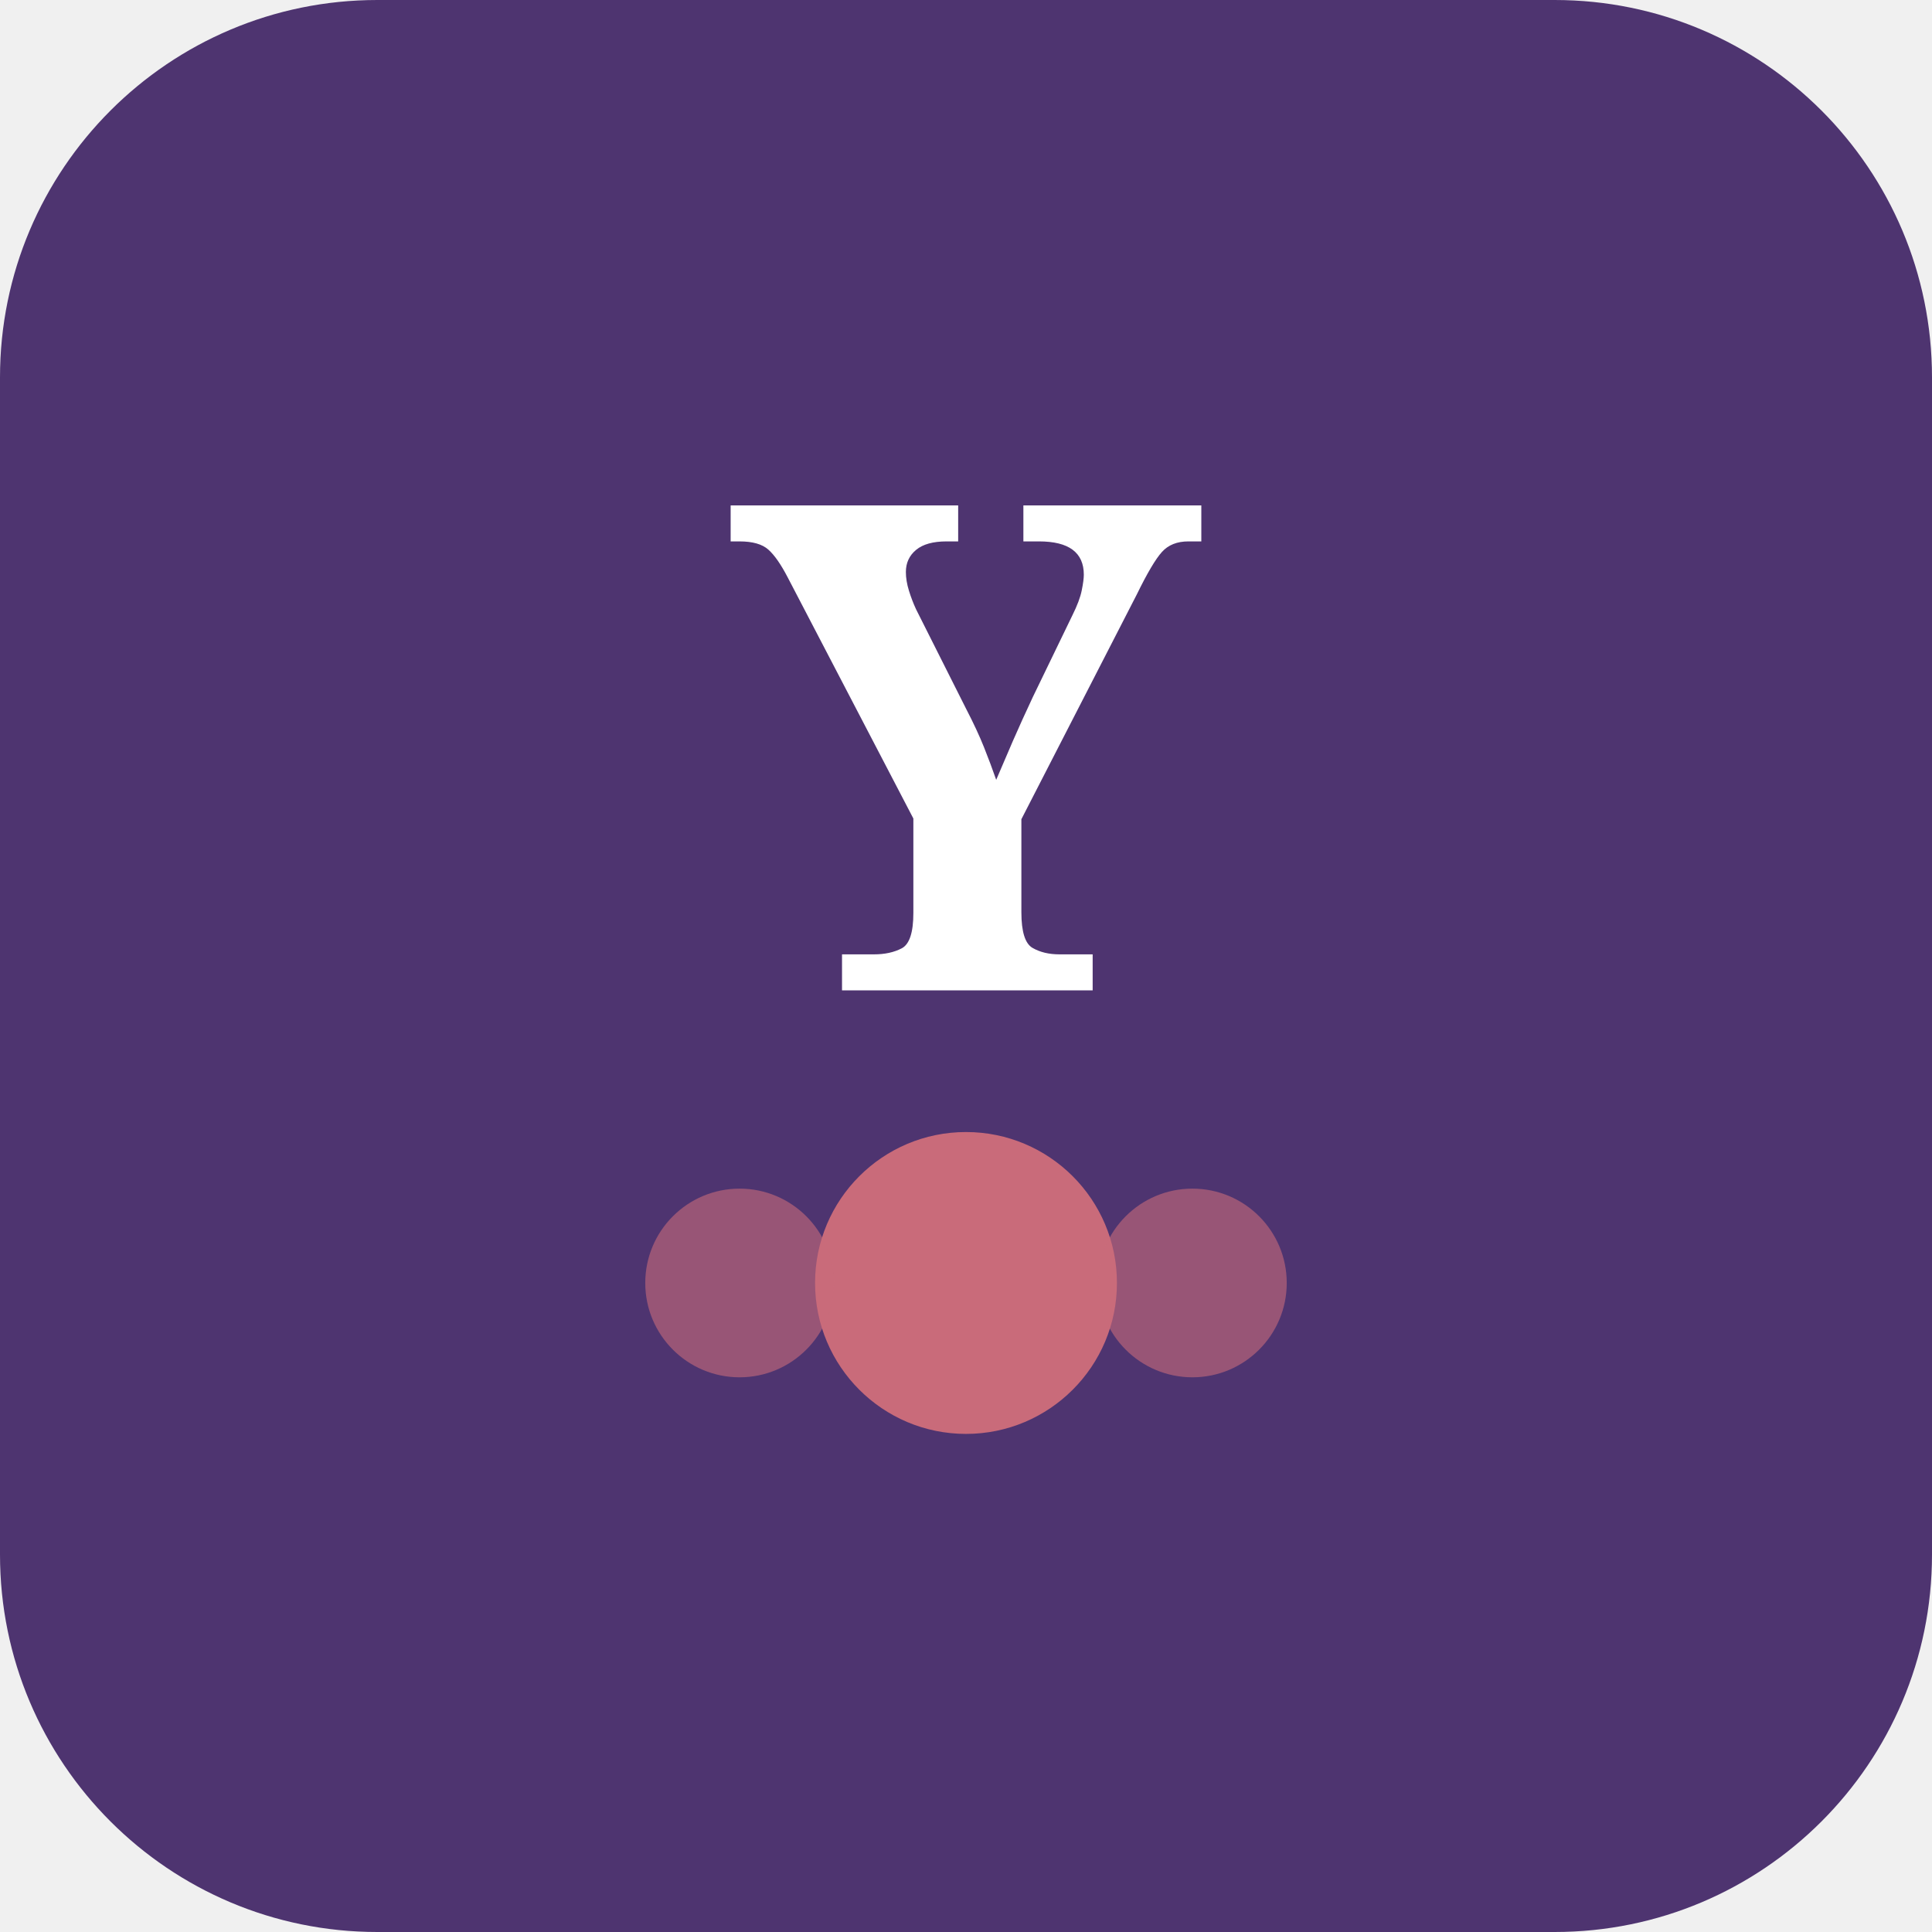
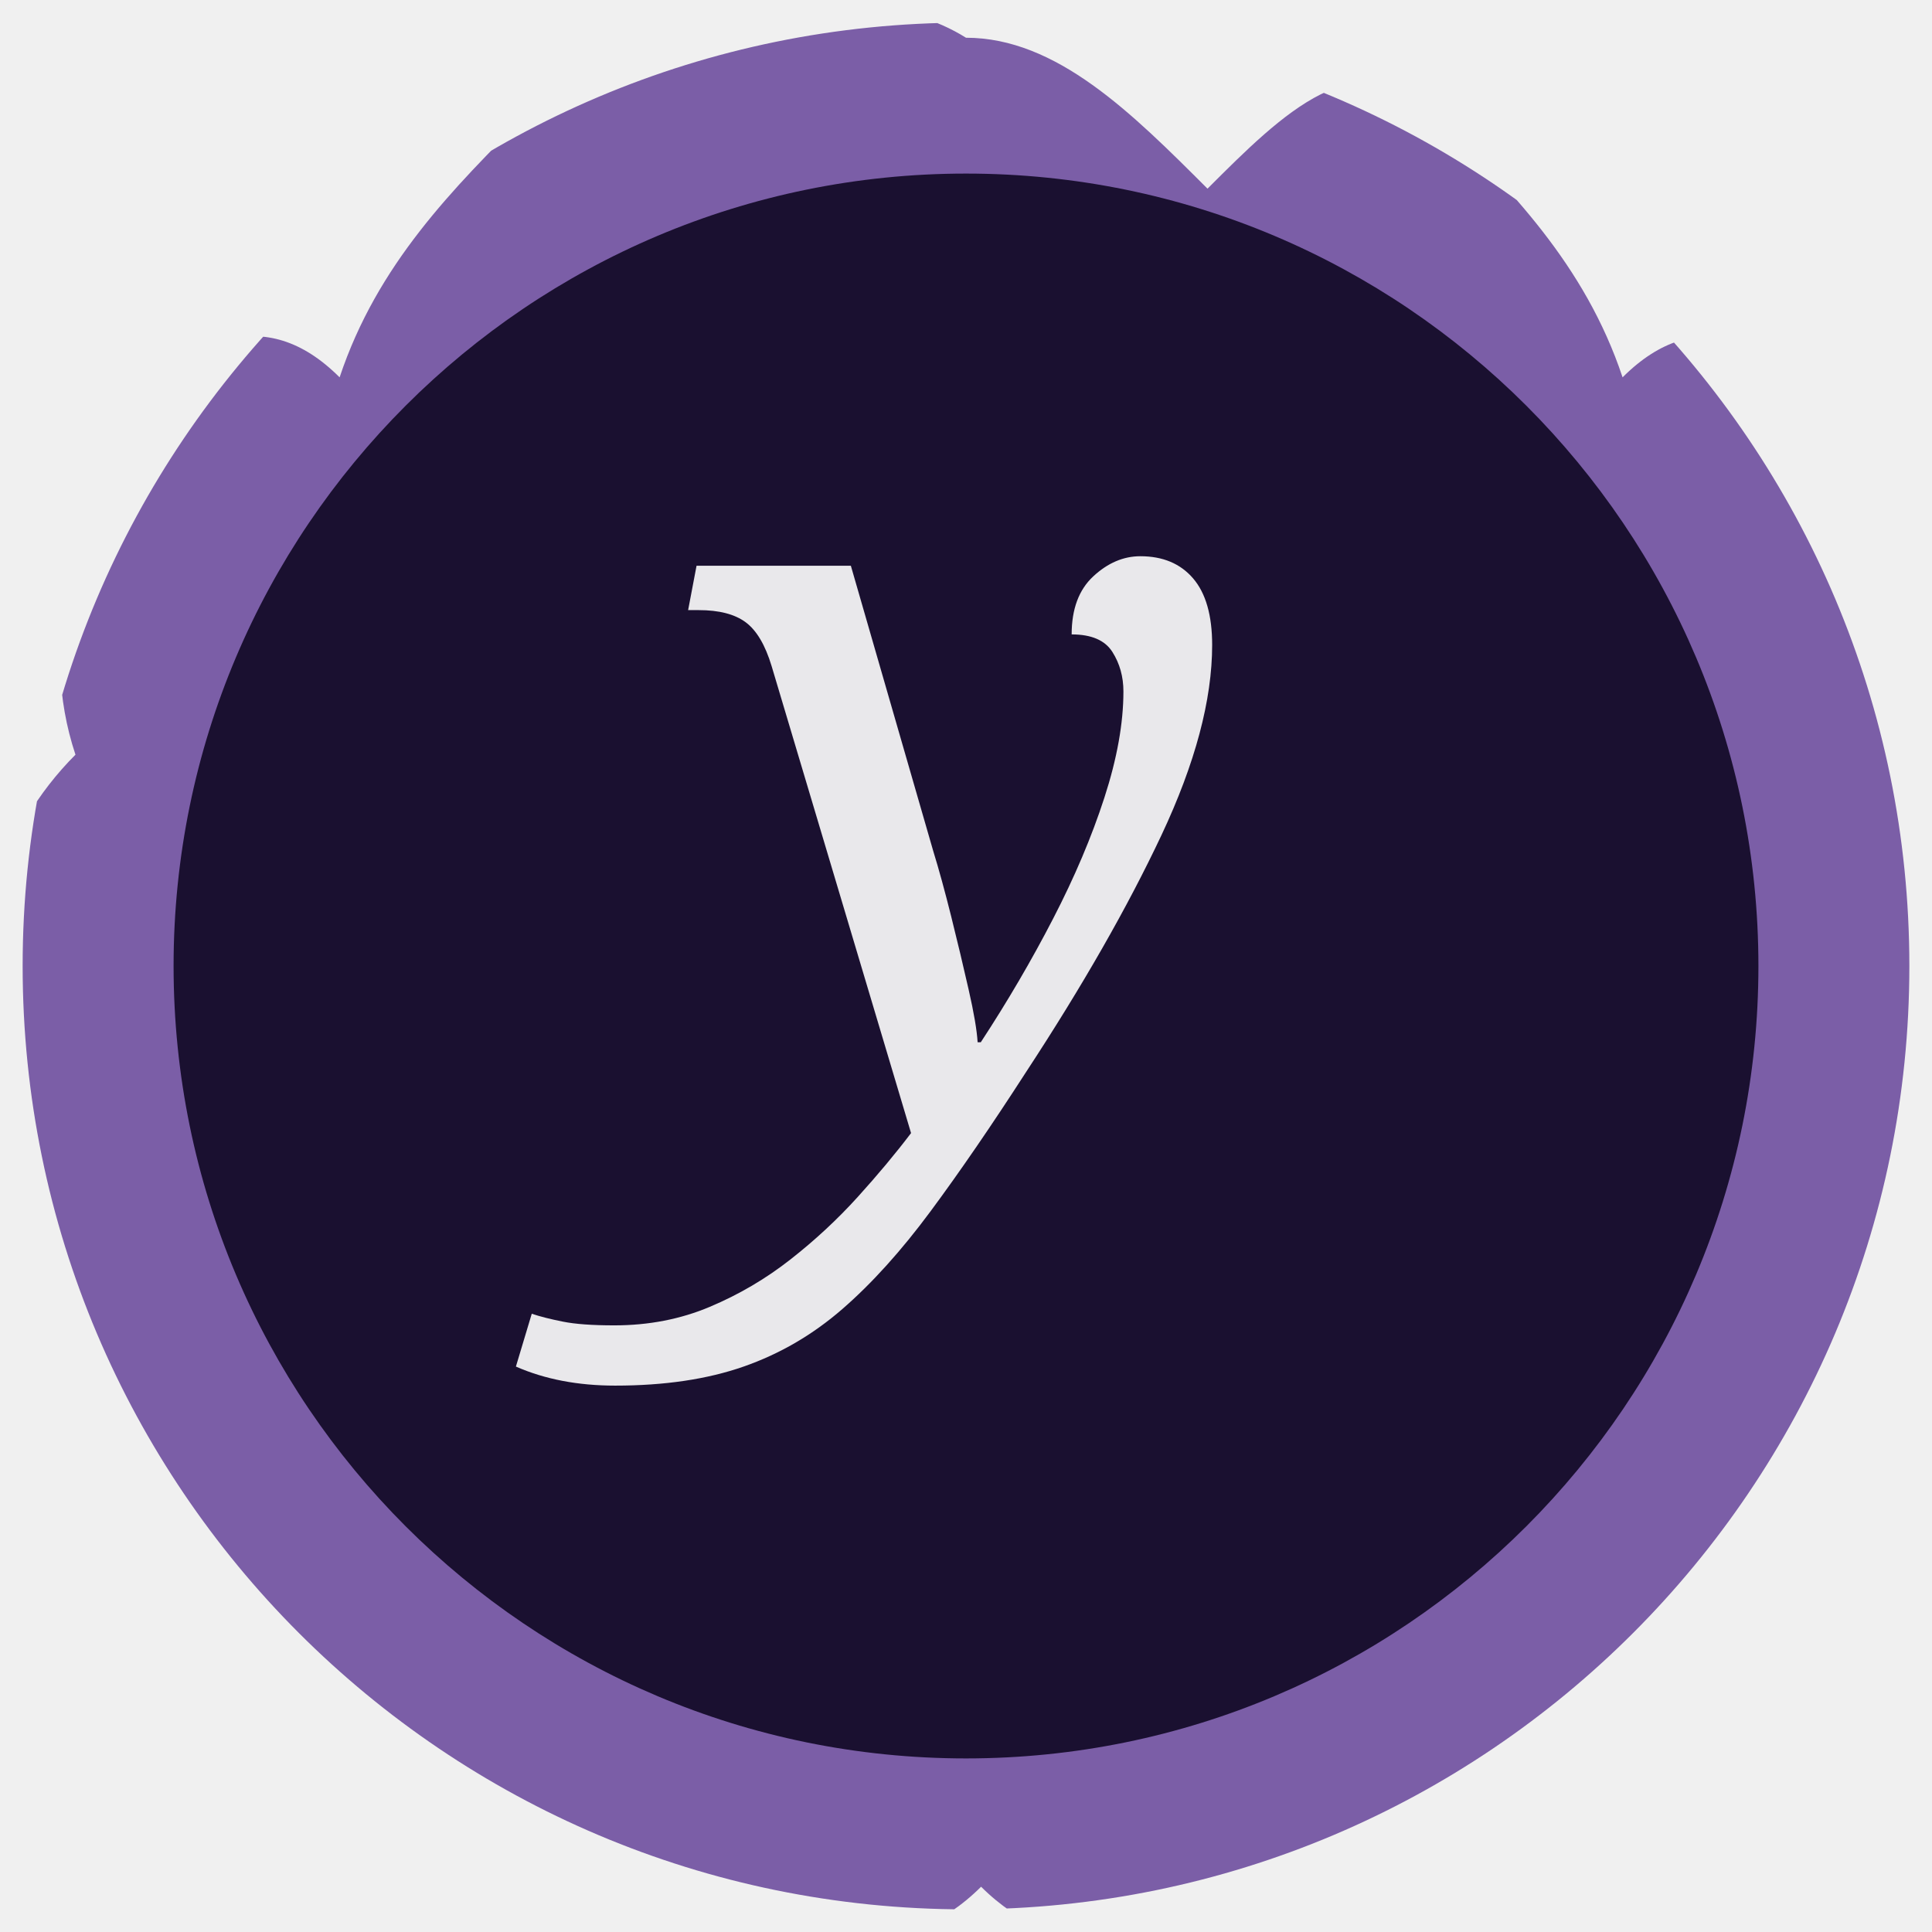
<svg xmlns="http://www.w3.org/2000/svg" viewBox="0 0 512 512">
-   <rect width="512" height="512" rx="100" fill="#4E3470" />
-   <text x="256" y="200" font-family="Georgia,serif" font-size="180" font-weight="bold" fill="white" text-anchor="middle" dominant-baseline="middle">Y</text>
-   <circle cx="256" cy="340" r="40" fill="#C96B7A" />
-   <circle cx="196" cy="340" r="25" fill="#C96B7A" opacity="0.6" />
-   <circle cx="316" cy="340" r="25" fill="#C96B7A" opacity="0.6" />
+   <defs>
+     <clipPath id="scallop">
+       <path d="M256,10 C280,10 300,30 320,50 C340,30 360,10 380,30 C400,50 420,70 430,100 C450,80 470,90 490,110 C500,140 510,170 500,200 C520,220 530,250 520,280 C530,310 520,340 500,360 C510,390 500,420 480,440 C460,460 440,480 410,480 C390,500 360,510 330,500 C310,520 280,520 260,500 C240,520 210,520 190,500 C160,510 130,500 110,480 C80,480 60,460 40,440 C20,420 10,390 20,360 C0,340 -10,310 0,280 C-10,250 0,220 20,200 C10,170 20,140 30,110 C50,90 70,80 90,100 C100,70 120,50 140,30 C160,10 180,10 200,10 C220,0 240,0 256,10 Z" />
+     </clipPath>
+   </defs>
+   <g clip-path="url(#scallop)">
+     <circle cx="256" cy="256" r="250" fill="#7B5EA7" />
+     <circle cx="256" cy="256" r="210" fill="#1A1030" />
+     <text x="256" y="300" font-family="Georgia,'Cormorant Garamond',serif" font-size="280" font-style="italic" fill="white" text-anchor="middle" opacity="0.9">y</text>
+   </g>
</svg>
